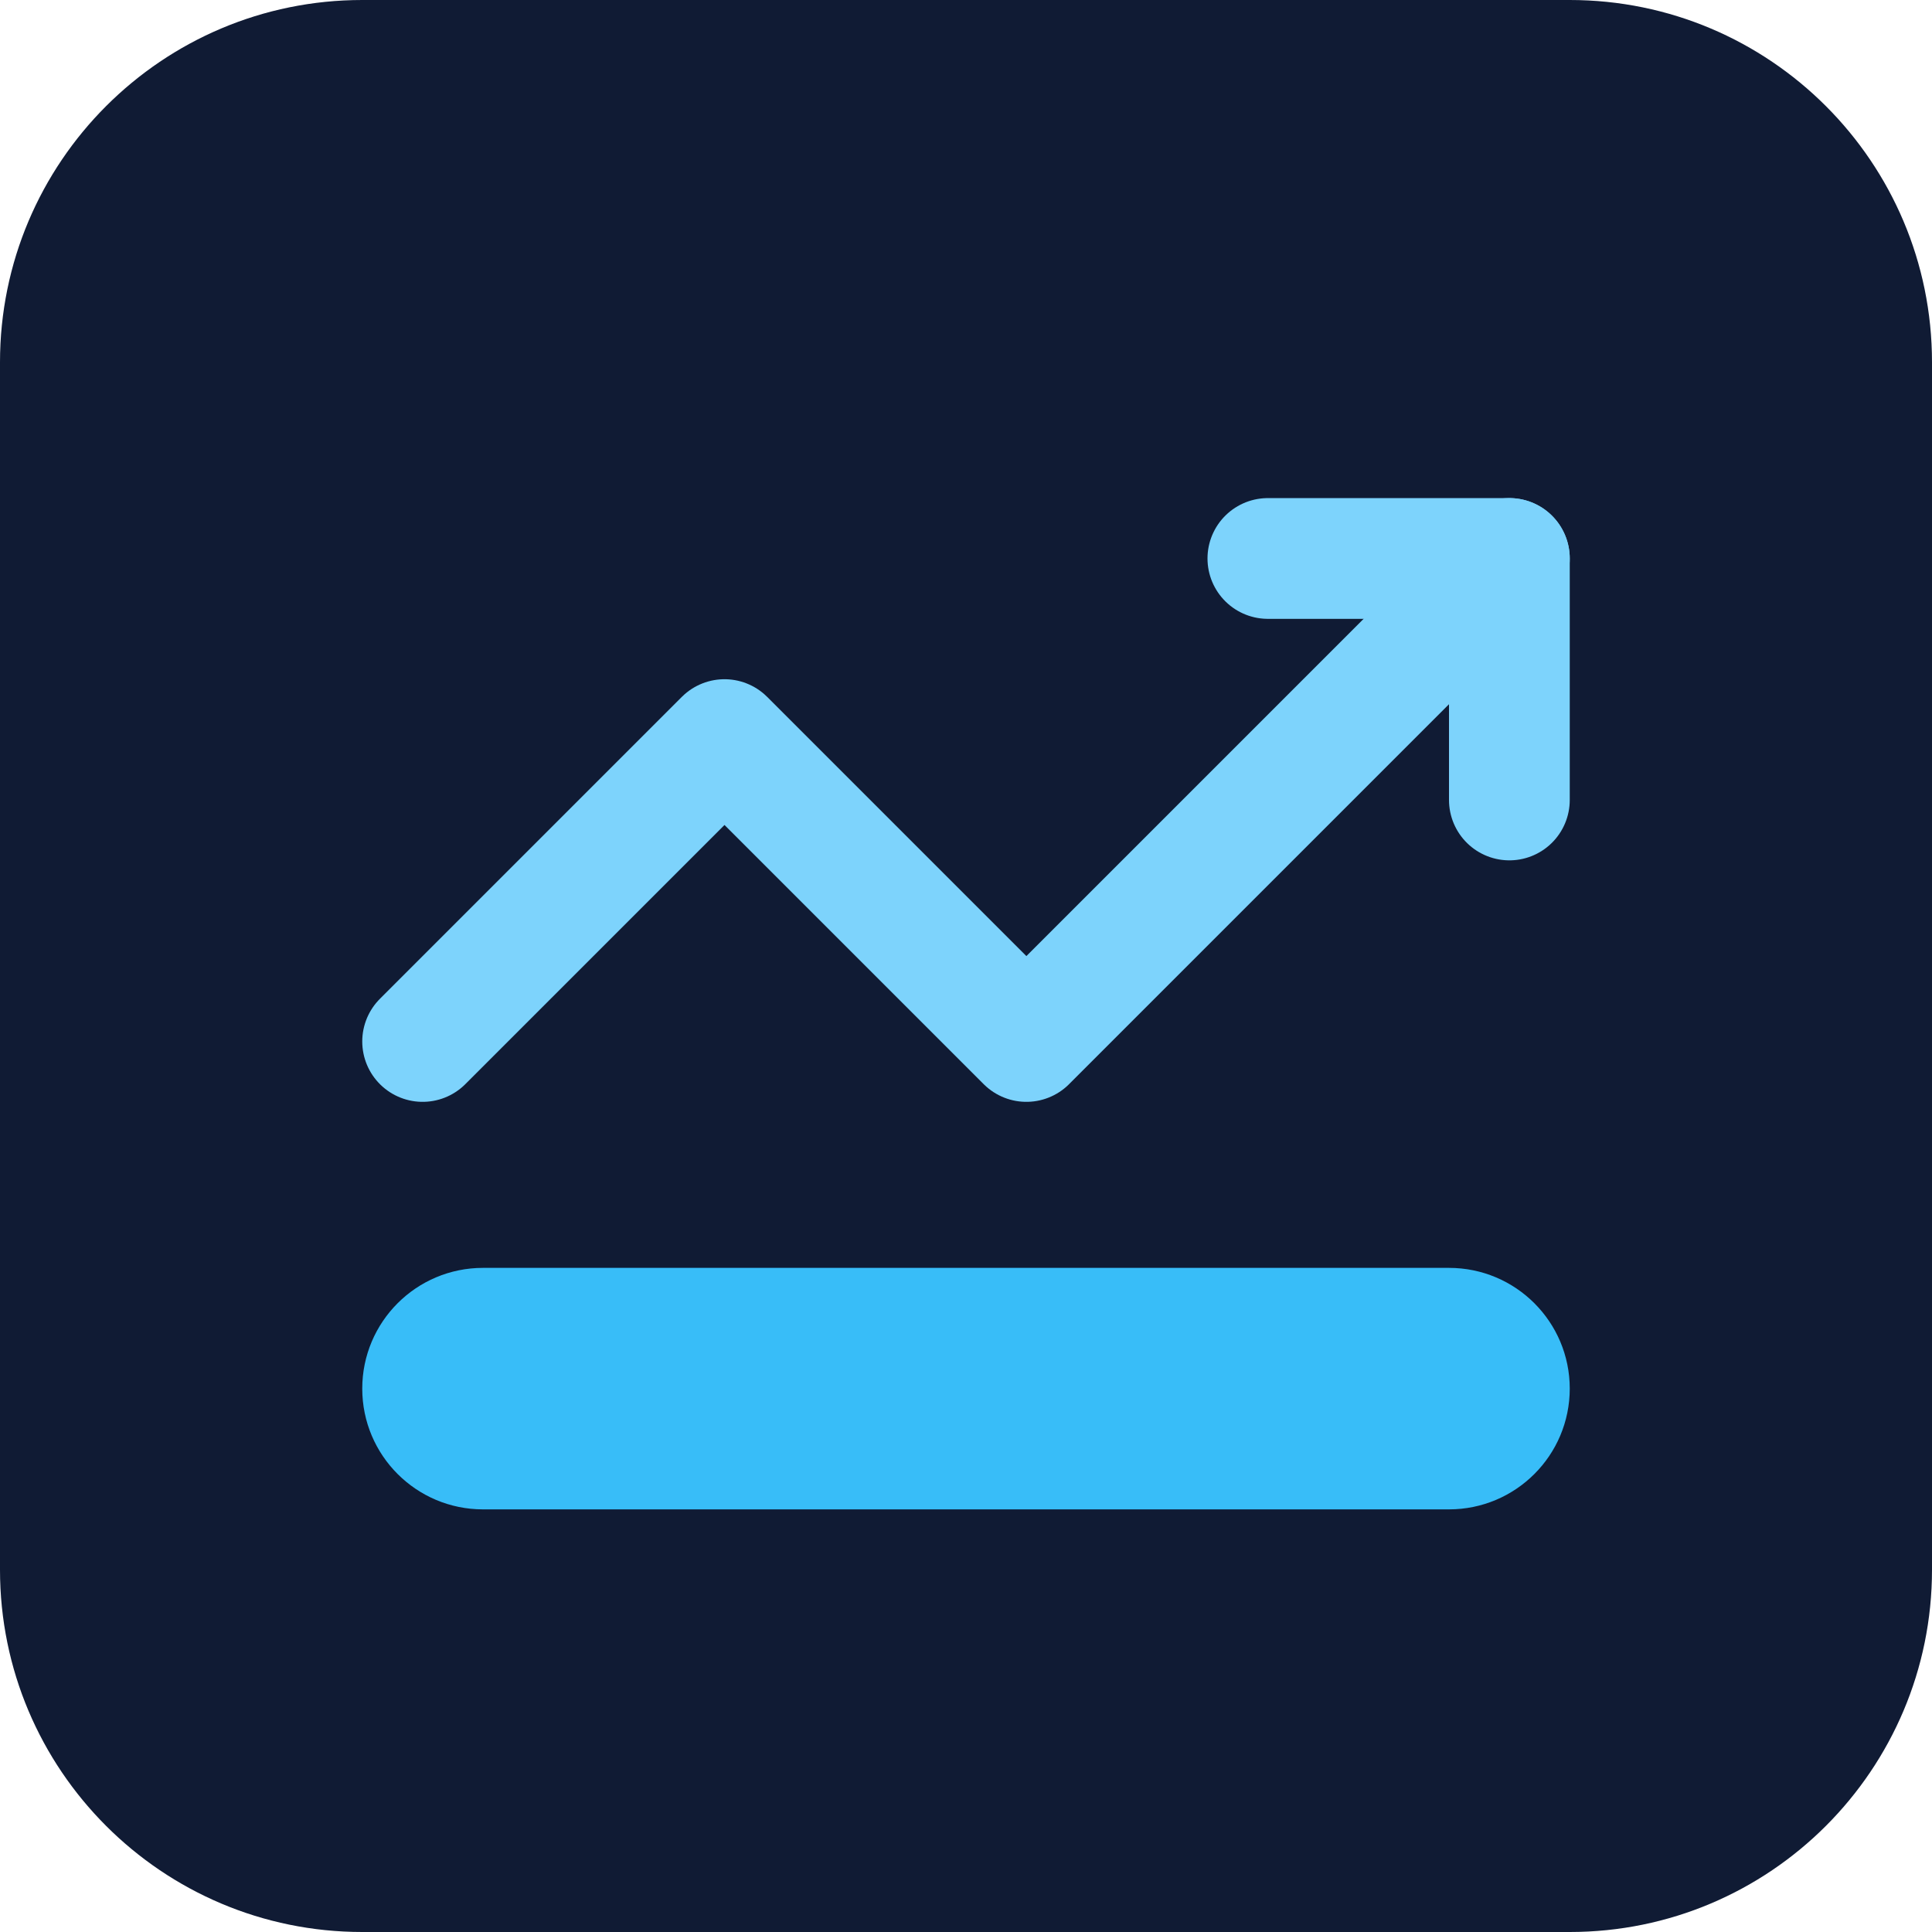
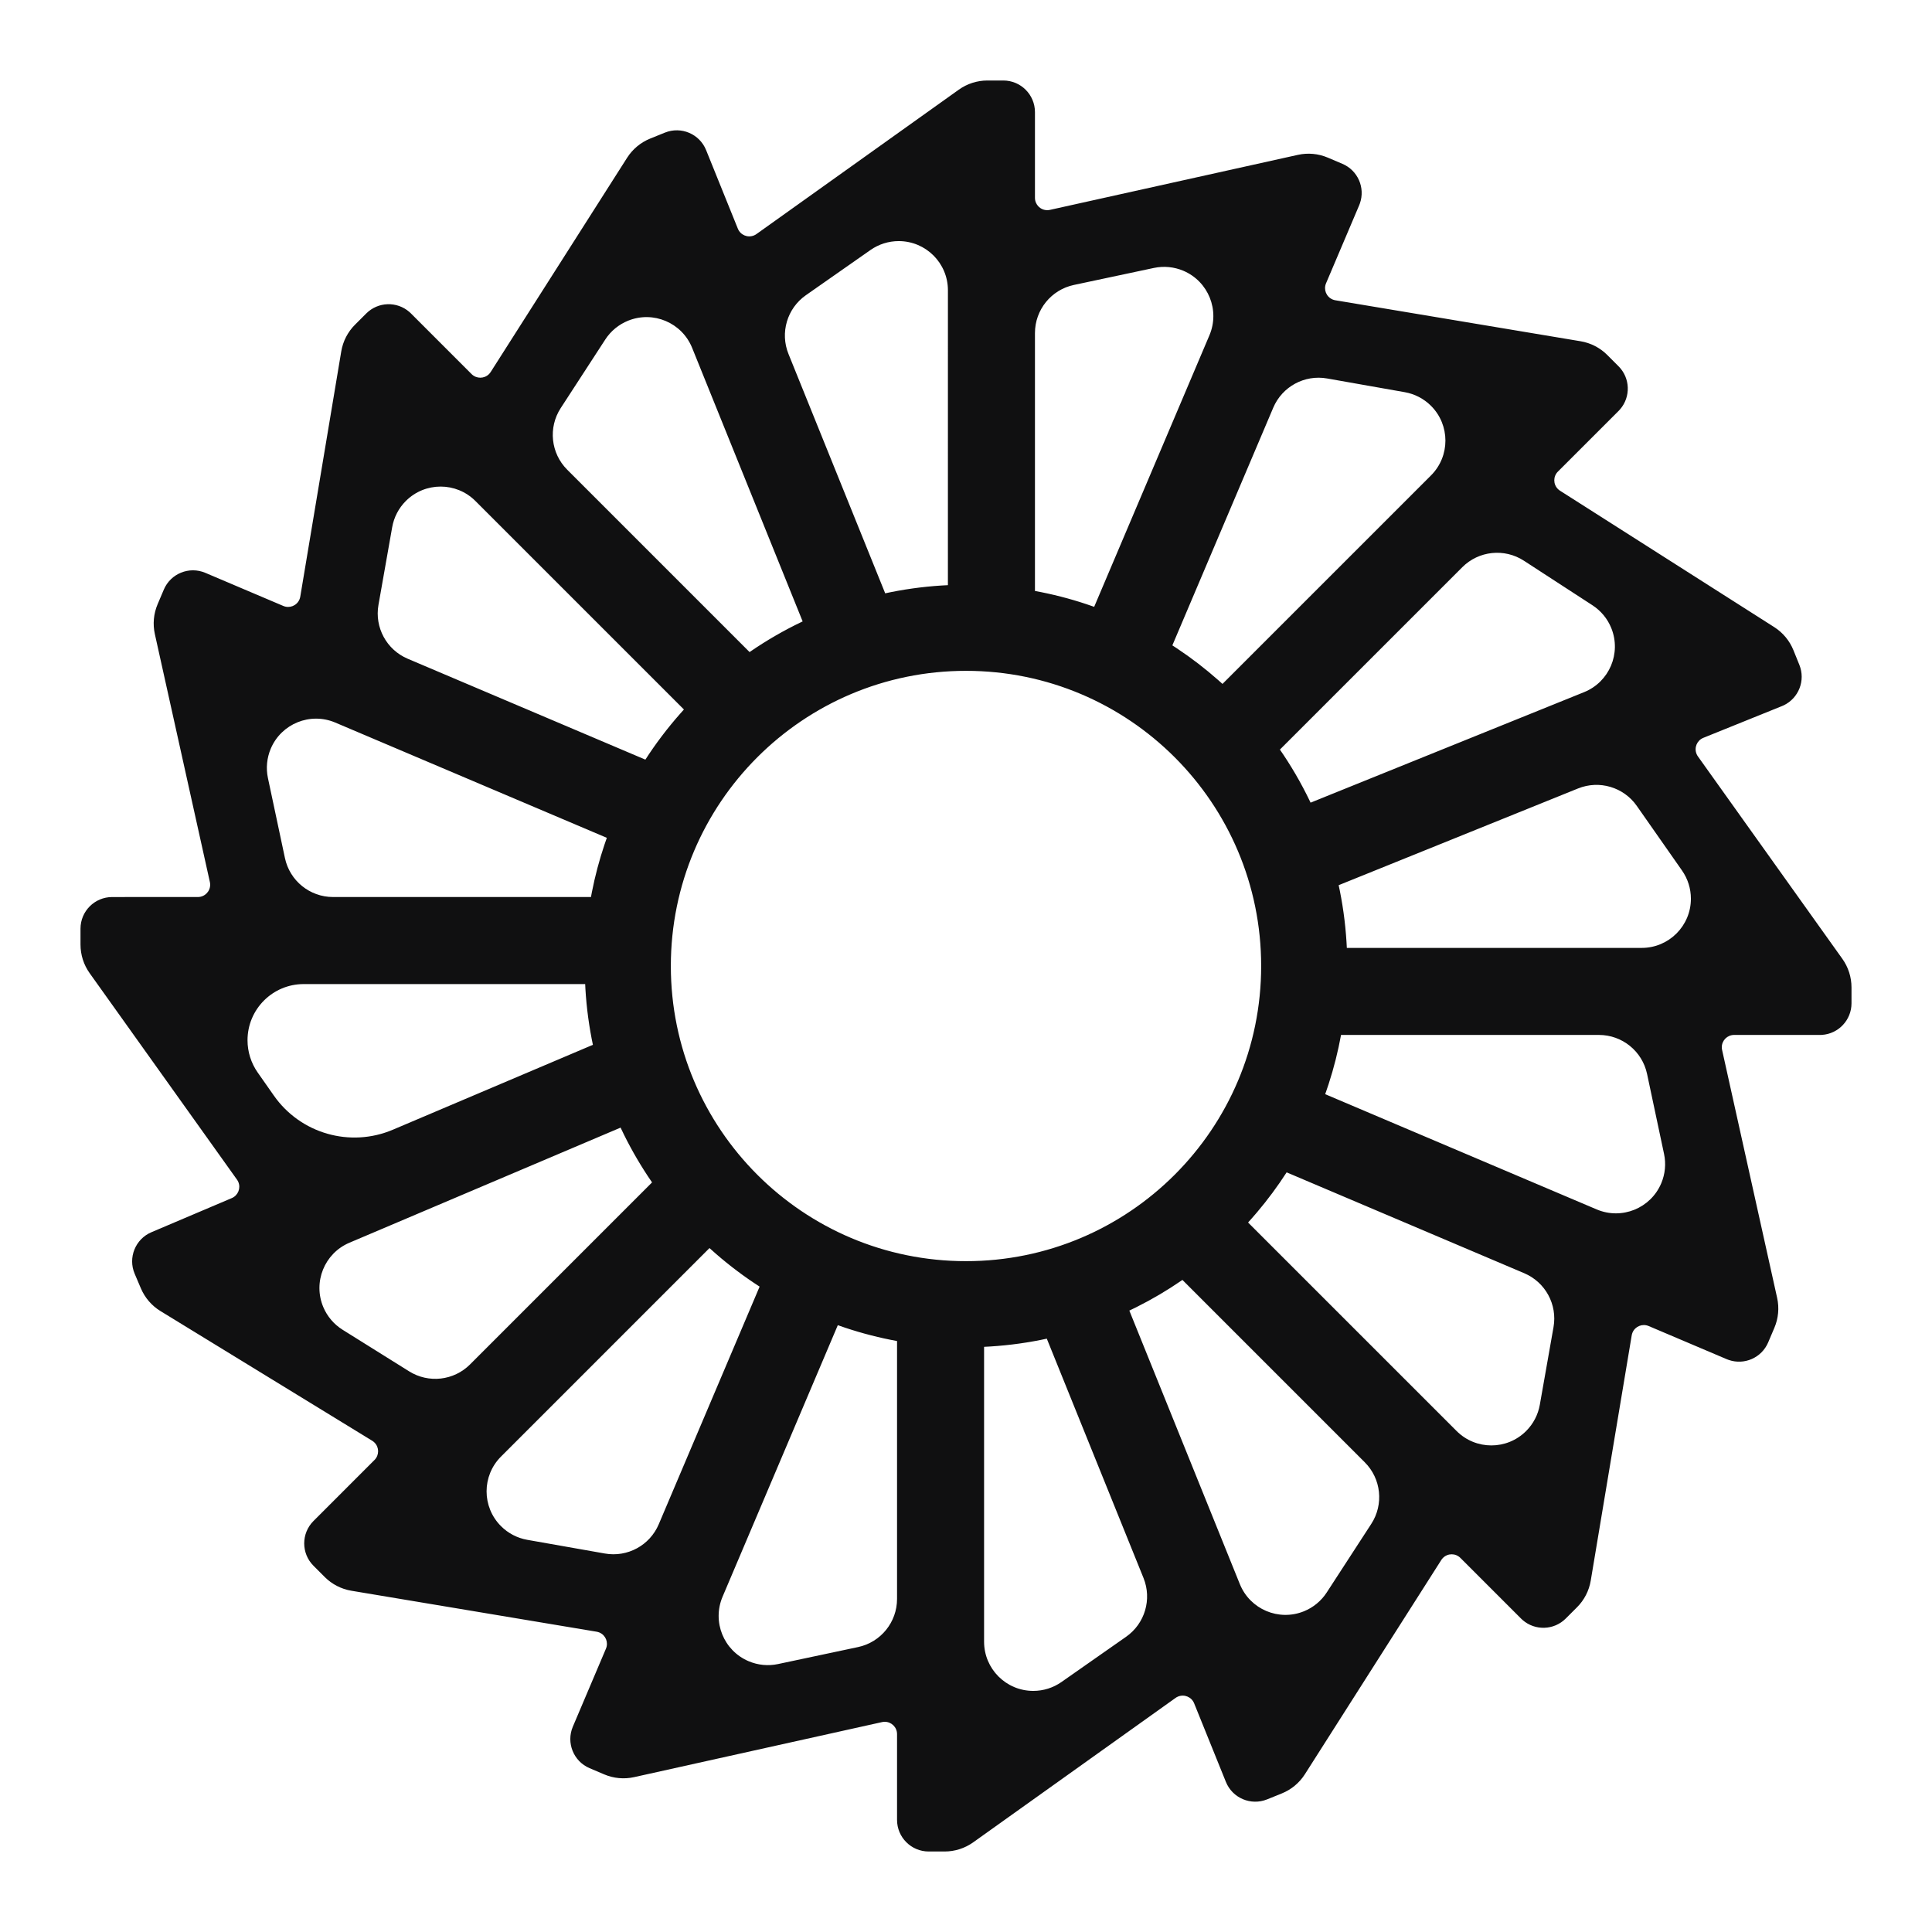
- <svg xmlns="http://www.w3.org/2000/svg" width="64" height="64" viewBox="0 0 64 64" fill="none">
-   <rect width="64" height="64" rx="12" fill="#101B34" />
-   <path d="M14 34.5L24 24.5L34 34.5L50 18.5" stroke="#7DD3FC" stroke-width="4" stroke-linecap="round" stroke-linejoin="round" />
-   <path d="M42 18.5H50V26.5" stroke="#7DD3FC" stroke-width="4" stroke-linecap="round" stroke-linejoin="round" />
-   <rect x="12" y="42" width="40" height="8" rx="4" fill="#38BDF8" />
+ <svg xmlns="http://www.w3.org/2000/svg" width="120" height="120" viewBox="0 0 120 120">
+   <path fill="#101011" fill-rule="evenodd" d="M57.317,0 C58.403,0 59.283,0.88 59.283,1.966 L59.283,7.29 C59.283,7.712 59.625,8.054 60.047,8.054 C60.103,8.054 60.158,8.048 60.212,8.036 L75.613,4.619 C76.235,4.481 76.883,4.54 77.469,4.789 L78.378,5.175 C79.338,5.582 79.806,6.662 79.466,7.632 L79.42,7.753 L77.362,12.598 C77.197,12.987 77.379,13.435 77.767,13.6 C77.822,13.624 77.88,13.64 77.939,13.65 L93.174,16.196 C93.802,16.301 94.381,16.599 94.831,17.049 L95.529,17.748 C96.264,18.482 96.295,19.653 95.625,20.425 L95.529,20.528 L91.764,24.292 C91.465,24.591 91.465,25.074 91.764,25.373 C91.803,25.412 91.846,25.447 91.893,25.477 L105.201,33.951 C105.738,34.293 106.154,34.794 106.393,35.384 L106.763,36.299 C107.153,37.266 106.72,38.36 105.795,38.806 L105.676,38.858 L100.796,40.829 C100.405,40.987 100.216,41.433 100.374,41.824 C100.396,41.88 100.425,41.933 100.46,41.981 L109.432,54.555 C109.801,55.073 110,55.693 110,56.329 L110,57.317 C110,58.361 109.186,59.215 108.159,59.279 L108.034,59.283 L102.708,59.282 C102.286,59.282 101.944,59.624 101.944,60.046 C101.944,60.102 101.95,60.157 101.962,60.212 L105.381,75.613 C105.519,76.235 105.46,76.883 105.211,77.469 L104.825,78.378 C104.418,79.338 103.338,79.806 102.368,79.466 L102.247,79.42 L97.401,77.362 C97.012,77.197 96.564,77.379 96.399,77.767 C96.376,77.822 96.359,77.88 96.349,77.939 L93.804,93.174 C93.699,93.802 93.401,94.381 92.951,94.831 L92.252,95.529 C91.518,96.264 90.347,96.296 89.575,95.625 L89.472,95.529 L85.707,91.764 C85.408,91.465 84.925,91.465 84.626,91.764 C84.587,91.803 84.552,91.846 84.522,91.893 L76.049,105.201 C75.707,105.738 75.206,106.154 74.616,106.393 L73.701,106.763 C72.694,107.169 71.548,106.683 71.142,105.676 L69.17,100.796 C69.012,100.405 68.566,100.216 68.175,100.374 C68.119,100.396 68.067,100.425 68.018,100.46 L55.445,109.432 C54.927,109.801 54.307,110 53.671,110 L52.683,110 C51.597,110 50.717,109.12 50.717,108.034 L50.717,102.708 C50.717,102.286 50.375,101.944 49.953,101.944 C49.897,101.944 49.842,101.95 49.788,101.962 L34.387,105.381 C33.765,105.519 33.117,105.46 32.531,105.211 L31.622,104.825 C30.622,104.401 30.156,103.247 30.58,102.247 L32.637,97.401 C32.802,97.012 32.621,96.564 32.232,96.399 C32.177,96.376 32.119,96.359 32.06,96.349 L16.826,93.804 C16.198,93.699 15.619,93.401 15.169,92.951 L14.471,92.252 C13.703,91.485 13.703,90.24 14.471,89.472 L18.261,85.681 C18.56,85.382 18.56,84.899 18.261,84.601 C18.219,84.558 18.172,84.521 18.12,84.489 L4.967,76.433 C4.424,76.101 3.999,75.607 3.75,75.021 L3.364,74.113 C2.94,73.113 3.406,71.959 4.406,71.535 L9.397,69.416 C9.786,69.251 9.967,68.802 9.802,68.414 C9.78,68.363 9.753,68.314 9.72,68.269 L0.568,55.445 C0.199,54.927 1.33843554e-15,54.307 1.33843554e-15,53.67 L1.33843554e-15,52.683 C1.33843554e-15,51.597 0.88,50.717 1.966,50.717 L7.29,50.716 C7.712,50.716 8.054,50.374 8.054,49.952 C8.054,49.897 8.048,49.841 8.036,49.787 L4.619,34.387 C4.481,33.765 4.54,33.117 4.789,32.531 L5.175,31.622 C5.599,30.622 6.753,30.156 7.753,30.58 L12.598,32.637 C12.987,32.802 13.435,32.621 13.6,32.232 C13.624,32.177 13.64,32.119 13.65,32.06 L16.196,16.826 C16.301,16.198 16.599,15.619 17.049,15.169 L17.748,14.471 C18.482,13.736 19.653,13.704 20.425,14.375 L20.528,14.471 L24.292,18.236 C24.591,18.534 25.074,18.534 25.373,18.236 C25.412,18.196 25.447,18.153 25.477,18.106 L33.951,4.799 C34.293,4.262 34.794,3.846 35.384,3.607 L36.299,3.237 C37.306,2.831 38.452,3.317 38.858,4.324 L40.83,9.204 C40.988,9.595 41.434,9.784 41.825,9.626 C41.881,9.604 41.933,9.575 41.982,9.54 L54.555,0.568 C55.073,0.199 55.693,0 56.329,0 L57.317,0 Z M56.507,78.633 L56.123,78.654 L56.123,96.969 C56.123,98.657 57.491,100.025 59.179,100.025 C59.806,100.025 60.418,99.832 60.931,99.472 L64.945,96.662 C66.111,95.846 66.559,94.334 66.026,93.014 L60.019,78.148 L60.08,78.134 C58.919,78.388 57.725,78.557 56.507,78.633 L56.507,78.633 Z M47.486,77.464 L47.038,77.309 L39.88,94.175 C39.221,95.728 39.945,97.522 41.499,98.181 C42.076,98.426 42.714,98.488 43.328,98.357 L48.297,97.302 C49.708,97.002 50.717,95.756 50.717,94.313 L50.717,78.294 L50.743,78.299 C49.629,78.097 48.541,77.816 47.486,77.464 L47.486,77.464 Z M65.585,76.189 L65.145,76.403 L72.009,93.392 C72.642,94.957 74.422,95.713 75.987,95.081 C76.568,94.846 77.063,94.438 77.405,93.912 L80.172,89.652 C80.958,88.442 80.79,86.847 79.77,85.827 L68.442,74.498 L68.391,74.534 C67.498,75.147 66.561,75.701 65.585,76.189 L65.585,76.189 Z M39.484,72.89 L39.068,72.52 L26.118,85.471 C24.924,86.664 24.924,88.599 26.118,89.792 C26.561,90.236 27.13,90.532 27.747,90.641 L32.571,91.492 C33.972,91.739 35.359,90.987 35.915,89.677 L42.181,74.914 L42.193,74.922 C41.241,74.309 40.336,73.629 39.484,72.89 L39.484,72.89 Z M72.741,70.685 L72.52,70.932 L85.471,83.882 C86.664,85.076 88.599,85.076 89.792,83.882 C90.236,83.439 90.532,82.87 90.641,82.253 L91.492,77.428 C91.739,76.027 90.987,74.64 89.677,74.084 L74.915,67.817 C74.357,68.683 73.743,69.511 73.078,70.296 L72.741,70.685 Z M33.767,65.497 L33.546,65.038 L16.703,72.188 C15.149,72.847 14.425,74.641 15.084,76.195 C15.329,76.772 15.746,77.259 16.277,77.592 L20.415,80.178 C21.621,80.932 23.189,80.754 24.195,79.747 L35.501,68.441 L35.466,68.391 C34.835,67.471 34.266,66.504 33.767,65.497 L33.767,65.497 Z M55,36.667 C44.875,36.667 36.667,44.875 36.667,55 C36.667,65.125 44.875,73.333 55,73.333 C65.125,73.333 73.333,65.125 73.333,55 C73.333,44.875 65.125,36.667 55,36.667 Z M77.353,62.837 L77.309,62.961 L94.175,70.12 C95.728,70.779 97.522,70.054 98.181,68.501 C98.426,67.924 98.488,67.285 98.357,66.672 L97.302,61.703 C97.002,60.291 95.756,59.282 94.313,59.282 L78.294,59.282 L78.301,59.248 C78.109,60.304 77.848,61.336 77.522,62.338 L77.353,62.837 Z M31.336,55.906 L31.346,56.123 L13.862,56.123 C11.936,56.123 10.374,57.685 10.374,59.612 C10.374,60.328 10.594,61.026 11.004,61.613 L12.009,63.047 C13.664,65.411 16.747,66.296 19.403,65.168 L31.826,59.895 L31.836,59.944 C31.593,58.798 31.432,57.622 31.361,56.422 L31.336,55.906 Z M93.015,43.973 L78.147,49.98 L78.123,49.869 C78.384,51.051 78.557,52.266 78.634,53.507 L78.654,53.876 L96.969,53.876 C98.657,53.876 100.025,52.508 100.025,50.821 C100.025,50.194 99.832,49.582 99.473,49.069 L96.663,45.054 C95.847,43.889 94.334,43.44 93.015,43.973 Z M11.818,41.499 C11.574,42.076 11.512,42.714 11.642,43.327 L12.698,48.295 C12.997,49.707 14.244,50.716 15.686,50.716 L31.706,50.716 L31.763,50.413 C31.961,49.404 32.223,48.419 32.545,47.461 L32.691,47.039 L15.825,39.88 C14.272,39.221 12.478,39.945 11.818,41.499 Z M85.827,30.229 L74.498,41.557 L74.466,41.512 C75.182,42.543 75.818,43.634 76.365,44.775 L76.403,44.854 L93.392,37.99 C94.957,37.358 95.713,35.577 95.081,34.013 C94.846,33.431 94.438,32.937 93.912,32.595 L89.652,29.827 C88.442,29.041 86.847,29.209 85.827,30.229 Z M20.207,26.117 C19.764,26.56 19.468,27.129 19.359,27.747 L18.507,32.571 C18.26,33.972 19.012,35.359 20.322,35.915 L35.085,42.182 L35.071,42.204 C35.727,41.185 36.459,40.219 37.259,39.315 L37.48,39.068 L24.528,26.117 C23.335,24.924 21.4,24.924 20.207,26.117 Z M74.084,20.322 L67.817,35.085 L68.088,35.262 C69,35.868 69.868,36.536 70.685,37.259 L70.931,37.479 L83.882,24.529 C85.076,23.335 85.076,21.401 83.883,20.207 C83.439,19.764 82.87,19.468 82.253,19.359 L77.428,18.507 C76.027,18.26 74.64,19.012 74.084,20.322 Z M34.013,14.919 C33.431,15.154 32.936,15.562 32.595,16.087 L29.827,20.347 C29.041,21.557 29.209,23.152 30.229,24.172 L41.558,35.502 L41.609,35.466 C42.612,34.778 43.669,34.165 44.775,33.635 L44.854,33.597 L37.99,16.607 C37.358,15.043 35.577,14.287 34.013,14.919 Z M66.672,11.642 L61.704,12.698 C60.292,12.997 59.283,14.244 59.283,15.686 L59.283,31.706 L59.257,31.701 C60.357,31.901 61.431,32.176 62.472,32.523 L62.961,32.691 L70.12,15.825 C70.779,14.272 70.055,12.478 68.501,11.818 C67.924,11.574 67.286,11.512 66.672,11.642 Z M50.821,9.975 C50.194,9.975 49.582,10.168 49.069,10.527 L45.054,13.337 C43.889,14.153 43.44,15.666 43.974,16.985 L49.981,31.852 L49.898,31.87 C51.069,31.613 52.272,31.443 53.5,31.366 L53.876,31.346 L53.877,13.03 C53.877,11.343 52.509,9.975 50.821,9.975 Z" transform="translate(5 5)" />
</svg>
